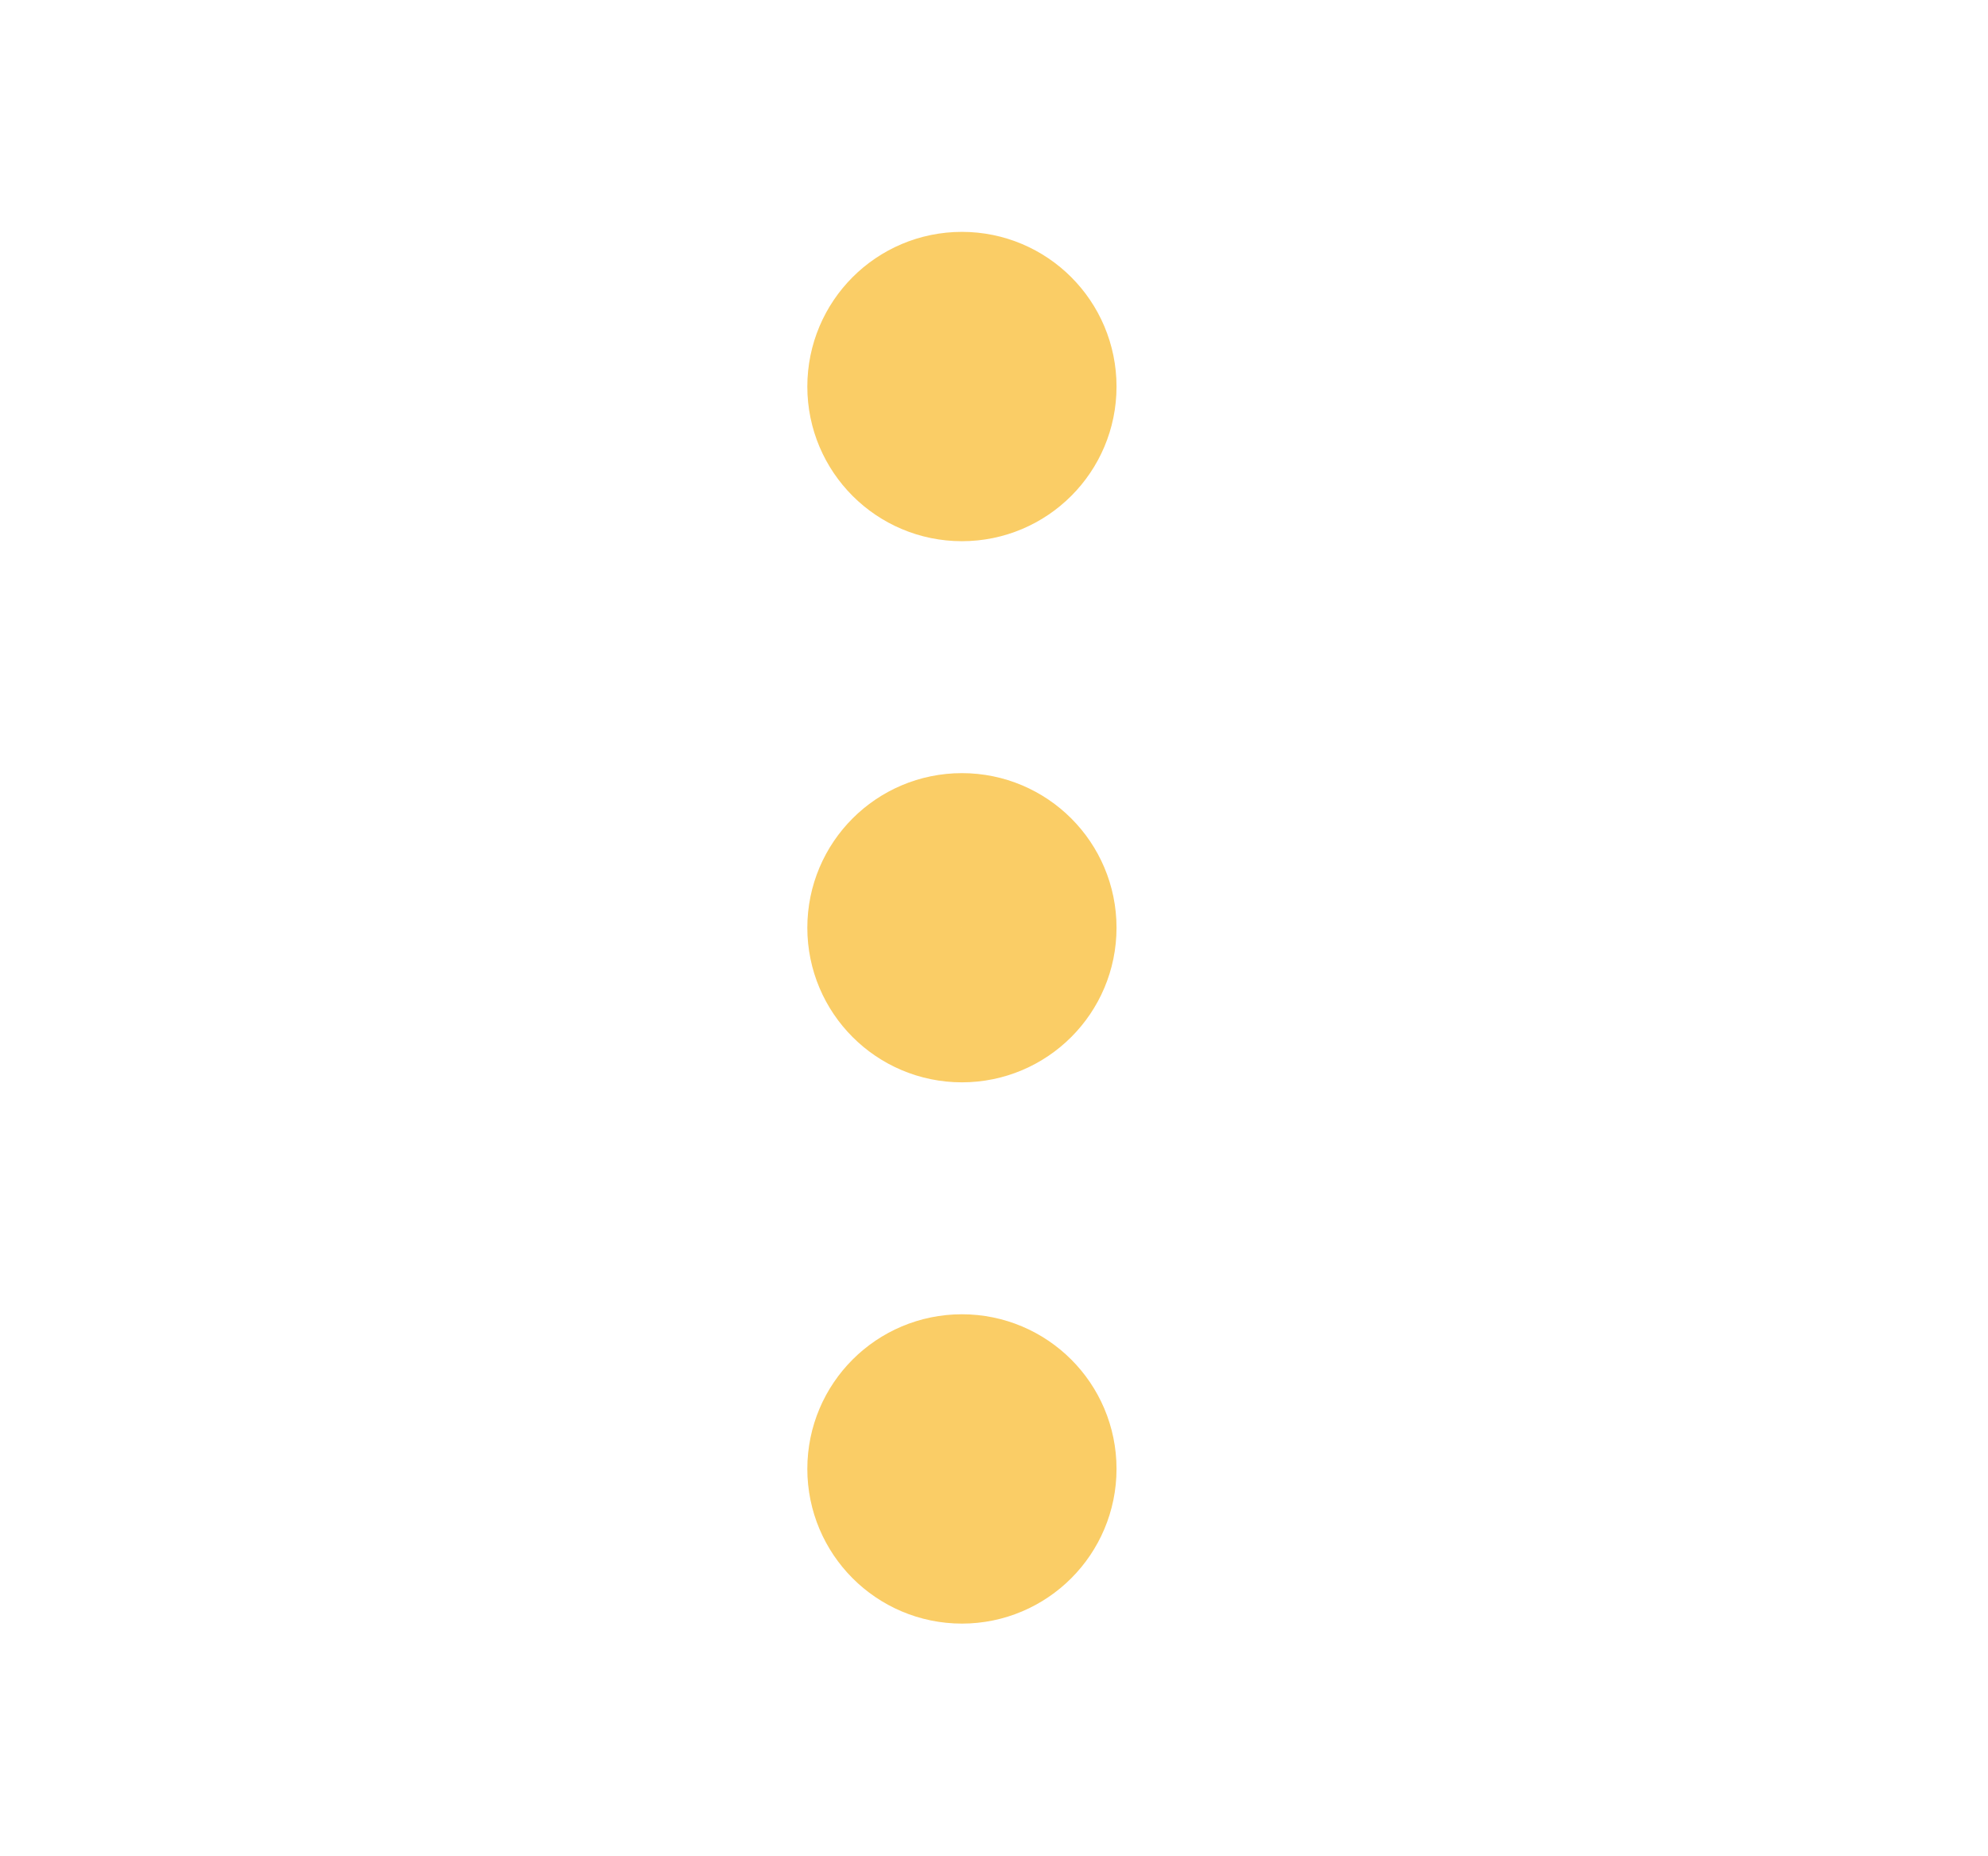
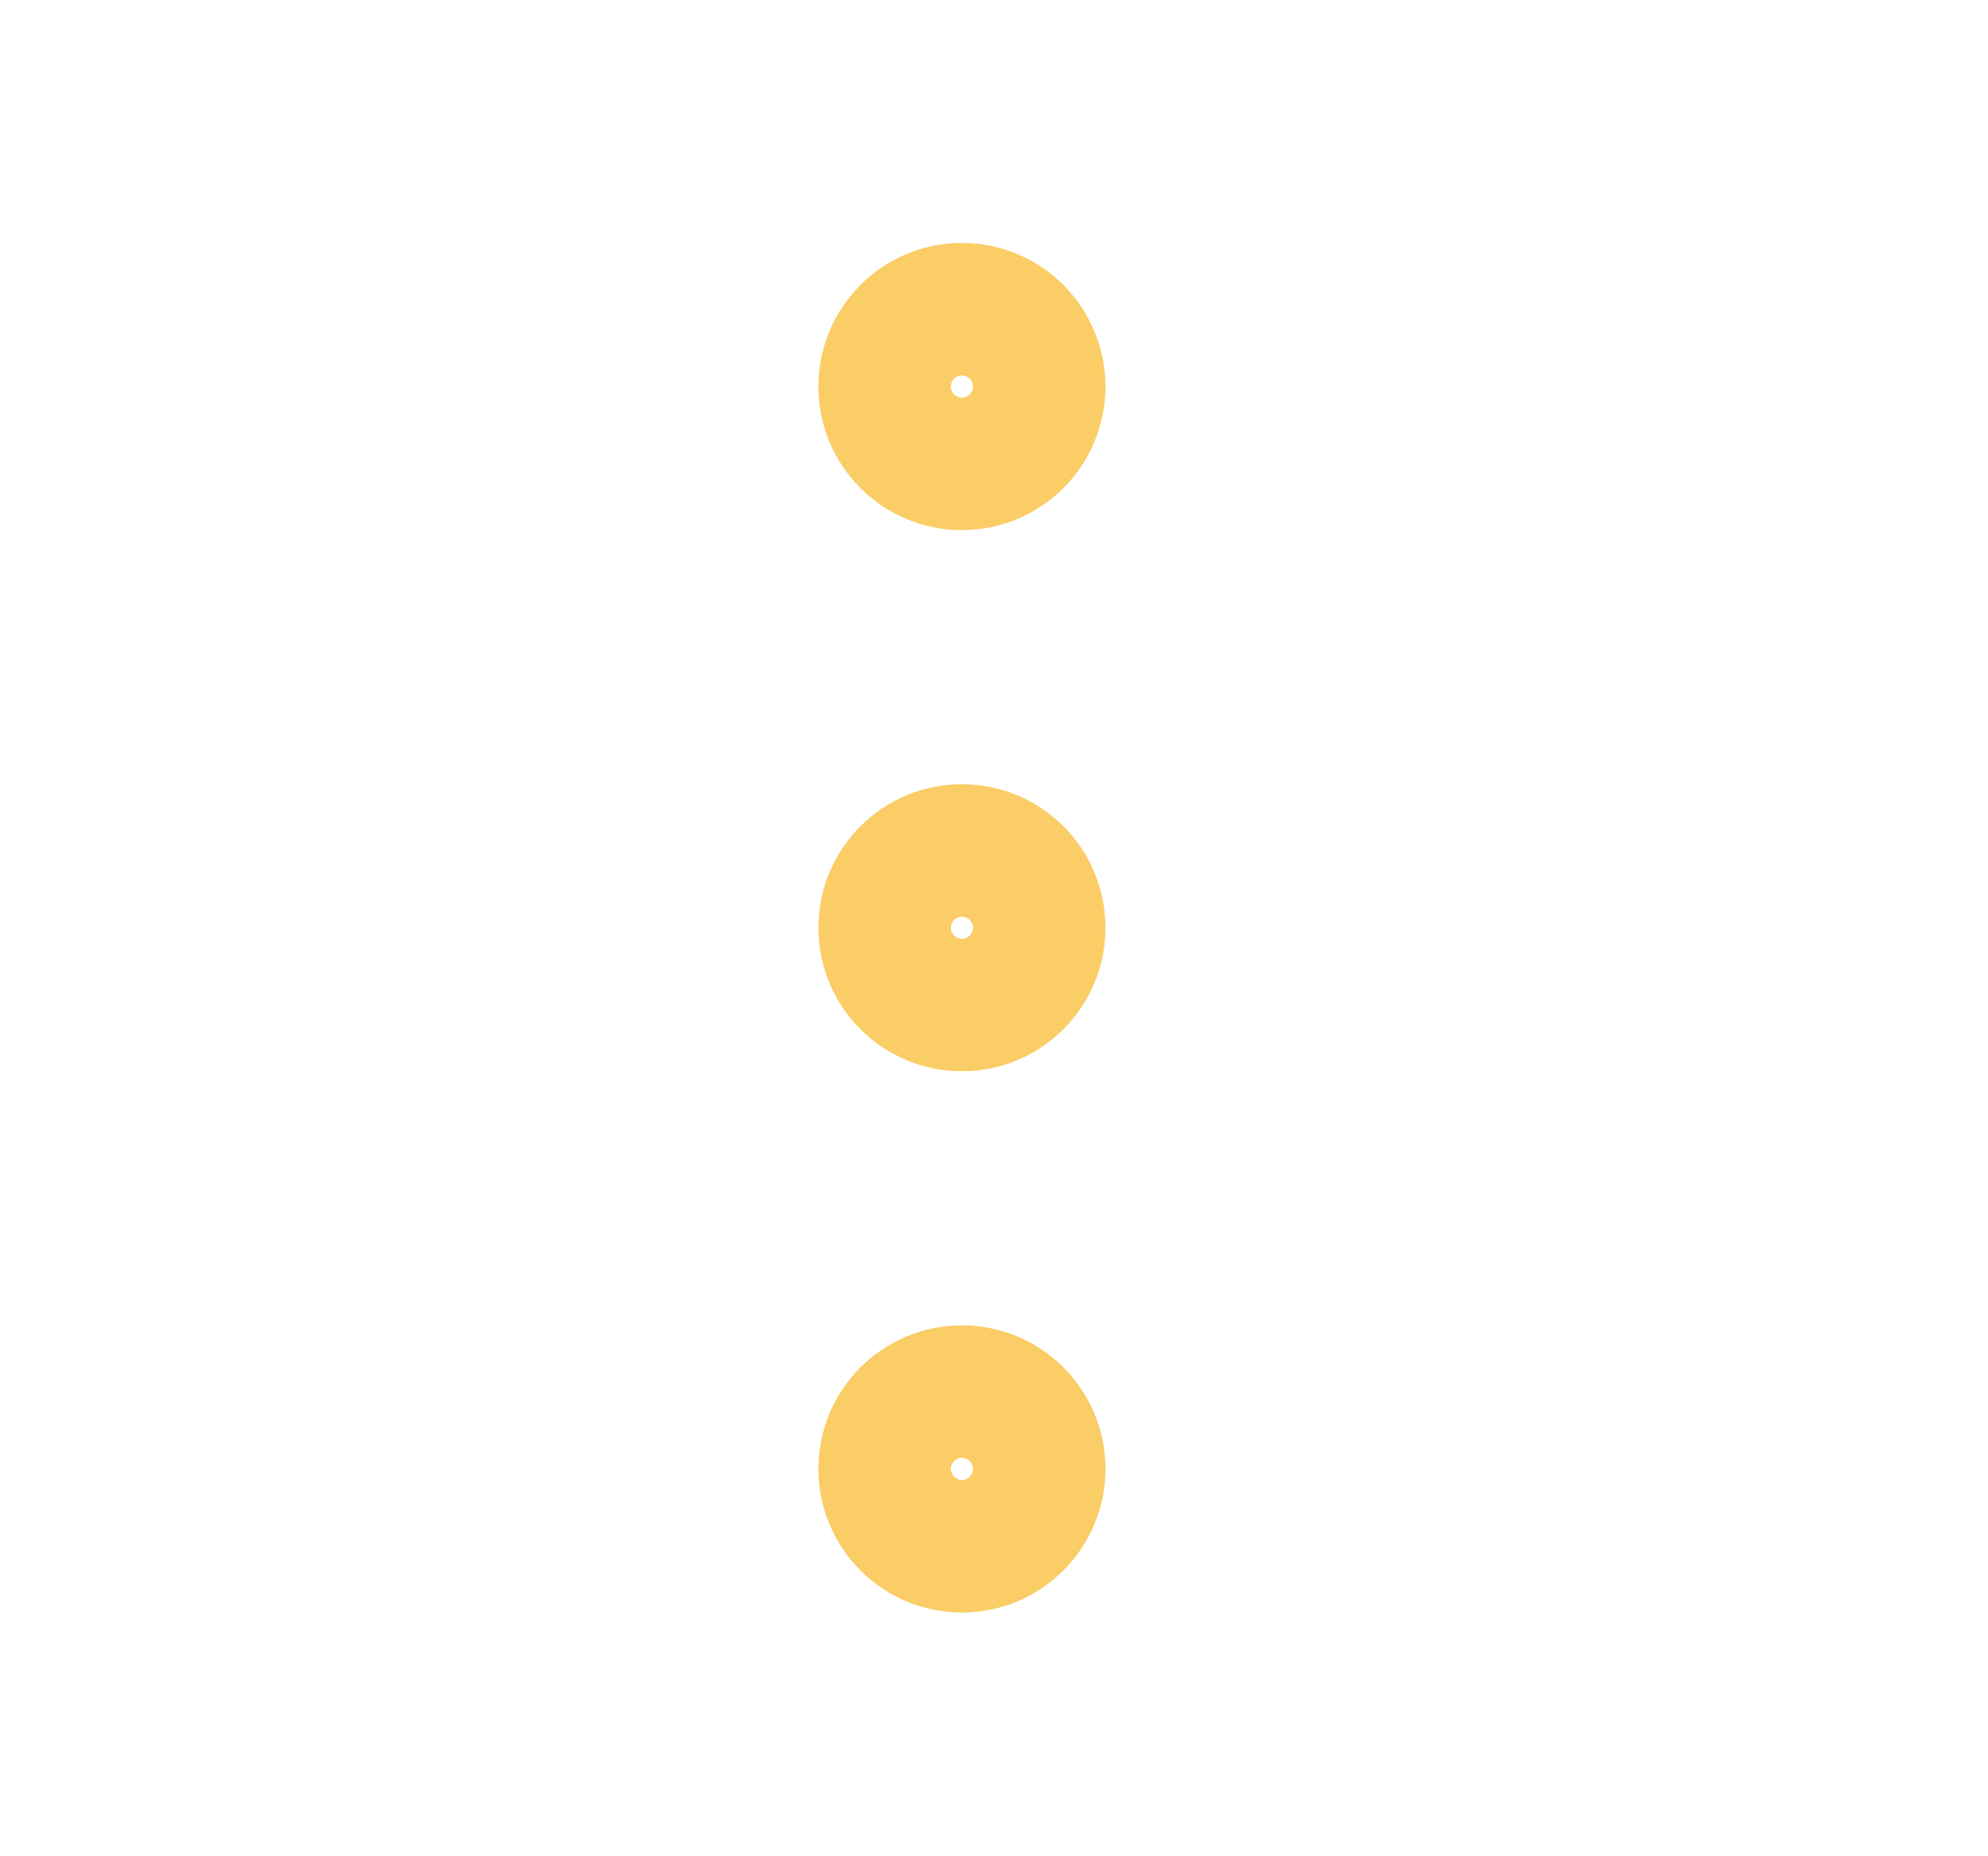
<svg xmlns="http://www.w3.org/2000/svg" width="15" height="14" viewBox="0 0 15 14" fill="none">
-   <path d="M7.258 7.583C7.58 7.583 7.841 7.322 7.841 7C7.841 6.678 7.58 6.417 7.258 6.417C6.936 6.417 6.675 6.678 6.675 7C6.675 7.322 6.936 7.583 7.258 7.583Z" stroke="#FACD66" stroke-width="1.167" stroke-linecap="round" stroke-linejoin="round" />
-   <path d="M7.258 3.5C7.58 3.5 7.841 3.239 7.841 2.917C7.841 2.594 7.58 2.333 7.258 2.333C6.936 2.333 6.675 2.594 6.675 2.917C6.675 3.239 6.936 3.5 7.258 3.5Z" stroke="#FACD66" stroke-width="1.167" stroke-linecap="round" stroke-linejoin="round" />
-   <path d="M7.258 11.667C7.58 11.667 7.841 11.405 7.841 11.083C7.841 10.761 7.58 10.5 7.258 10.5C6.936 10.5 6.675 10.761 6.675 11.083C6.675 11.405 6.936 11.667 7.258 11.667Z" stroke="#FACD66" stroke-width="1.167" stroke-linecap="round" stroke-linejoin="round" />
+   <path d="M7.258 7.583C7.58 7.583 7.841 7.322 7.841 7C7.841 6.678 7.58 6.417 7.258 6.417C6.936 6.417 6.675 6.678 6.675 7C6.675 7.322 6.936 7.583 7.258 7.583Z" stroke="#FACD66" strokeWidth="1.167" strokeLinecap="round" strokeLinejoin="round" />
+   <path d="M7.258 3.5C7.58 3.5 7.841 3.239 7.841 2.917C7.841 2.594 7.58 2.333 7.258 2.333C6.936 2.333 6.675 2.594 6.675 2.917C6.675 3.239 6.936 3.5 7.258 3.5Z" stroke="#FACD66" strokeWidth="1.167" strokeLinecap="round" strokeLinejoin="round" />
+   <path d="M7.258 11.667C7.58 11.667 7.841 11.405 7.841 11.083C7.841 10.761 7.58 10.5 7.258 10.5C6.936 10.5 6.675 10.761 6.675 11.083C6.675 11.405 6.936 11.667 7.258 11.667Z" stroke="#FACD66" strokeWidth="1.167" strokeLinecap="round" strokeLinejoin="round" />
</svg>
